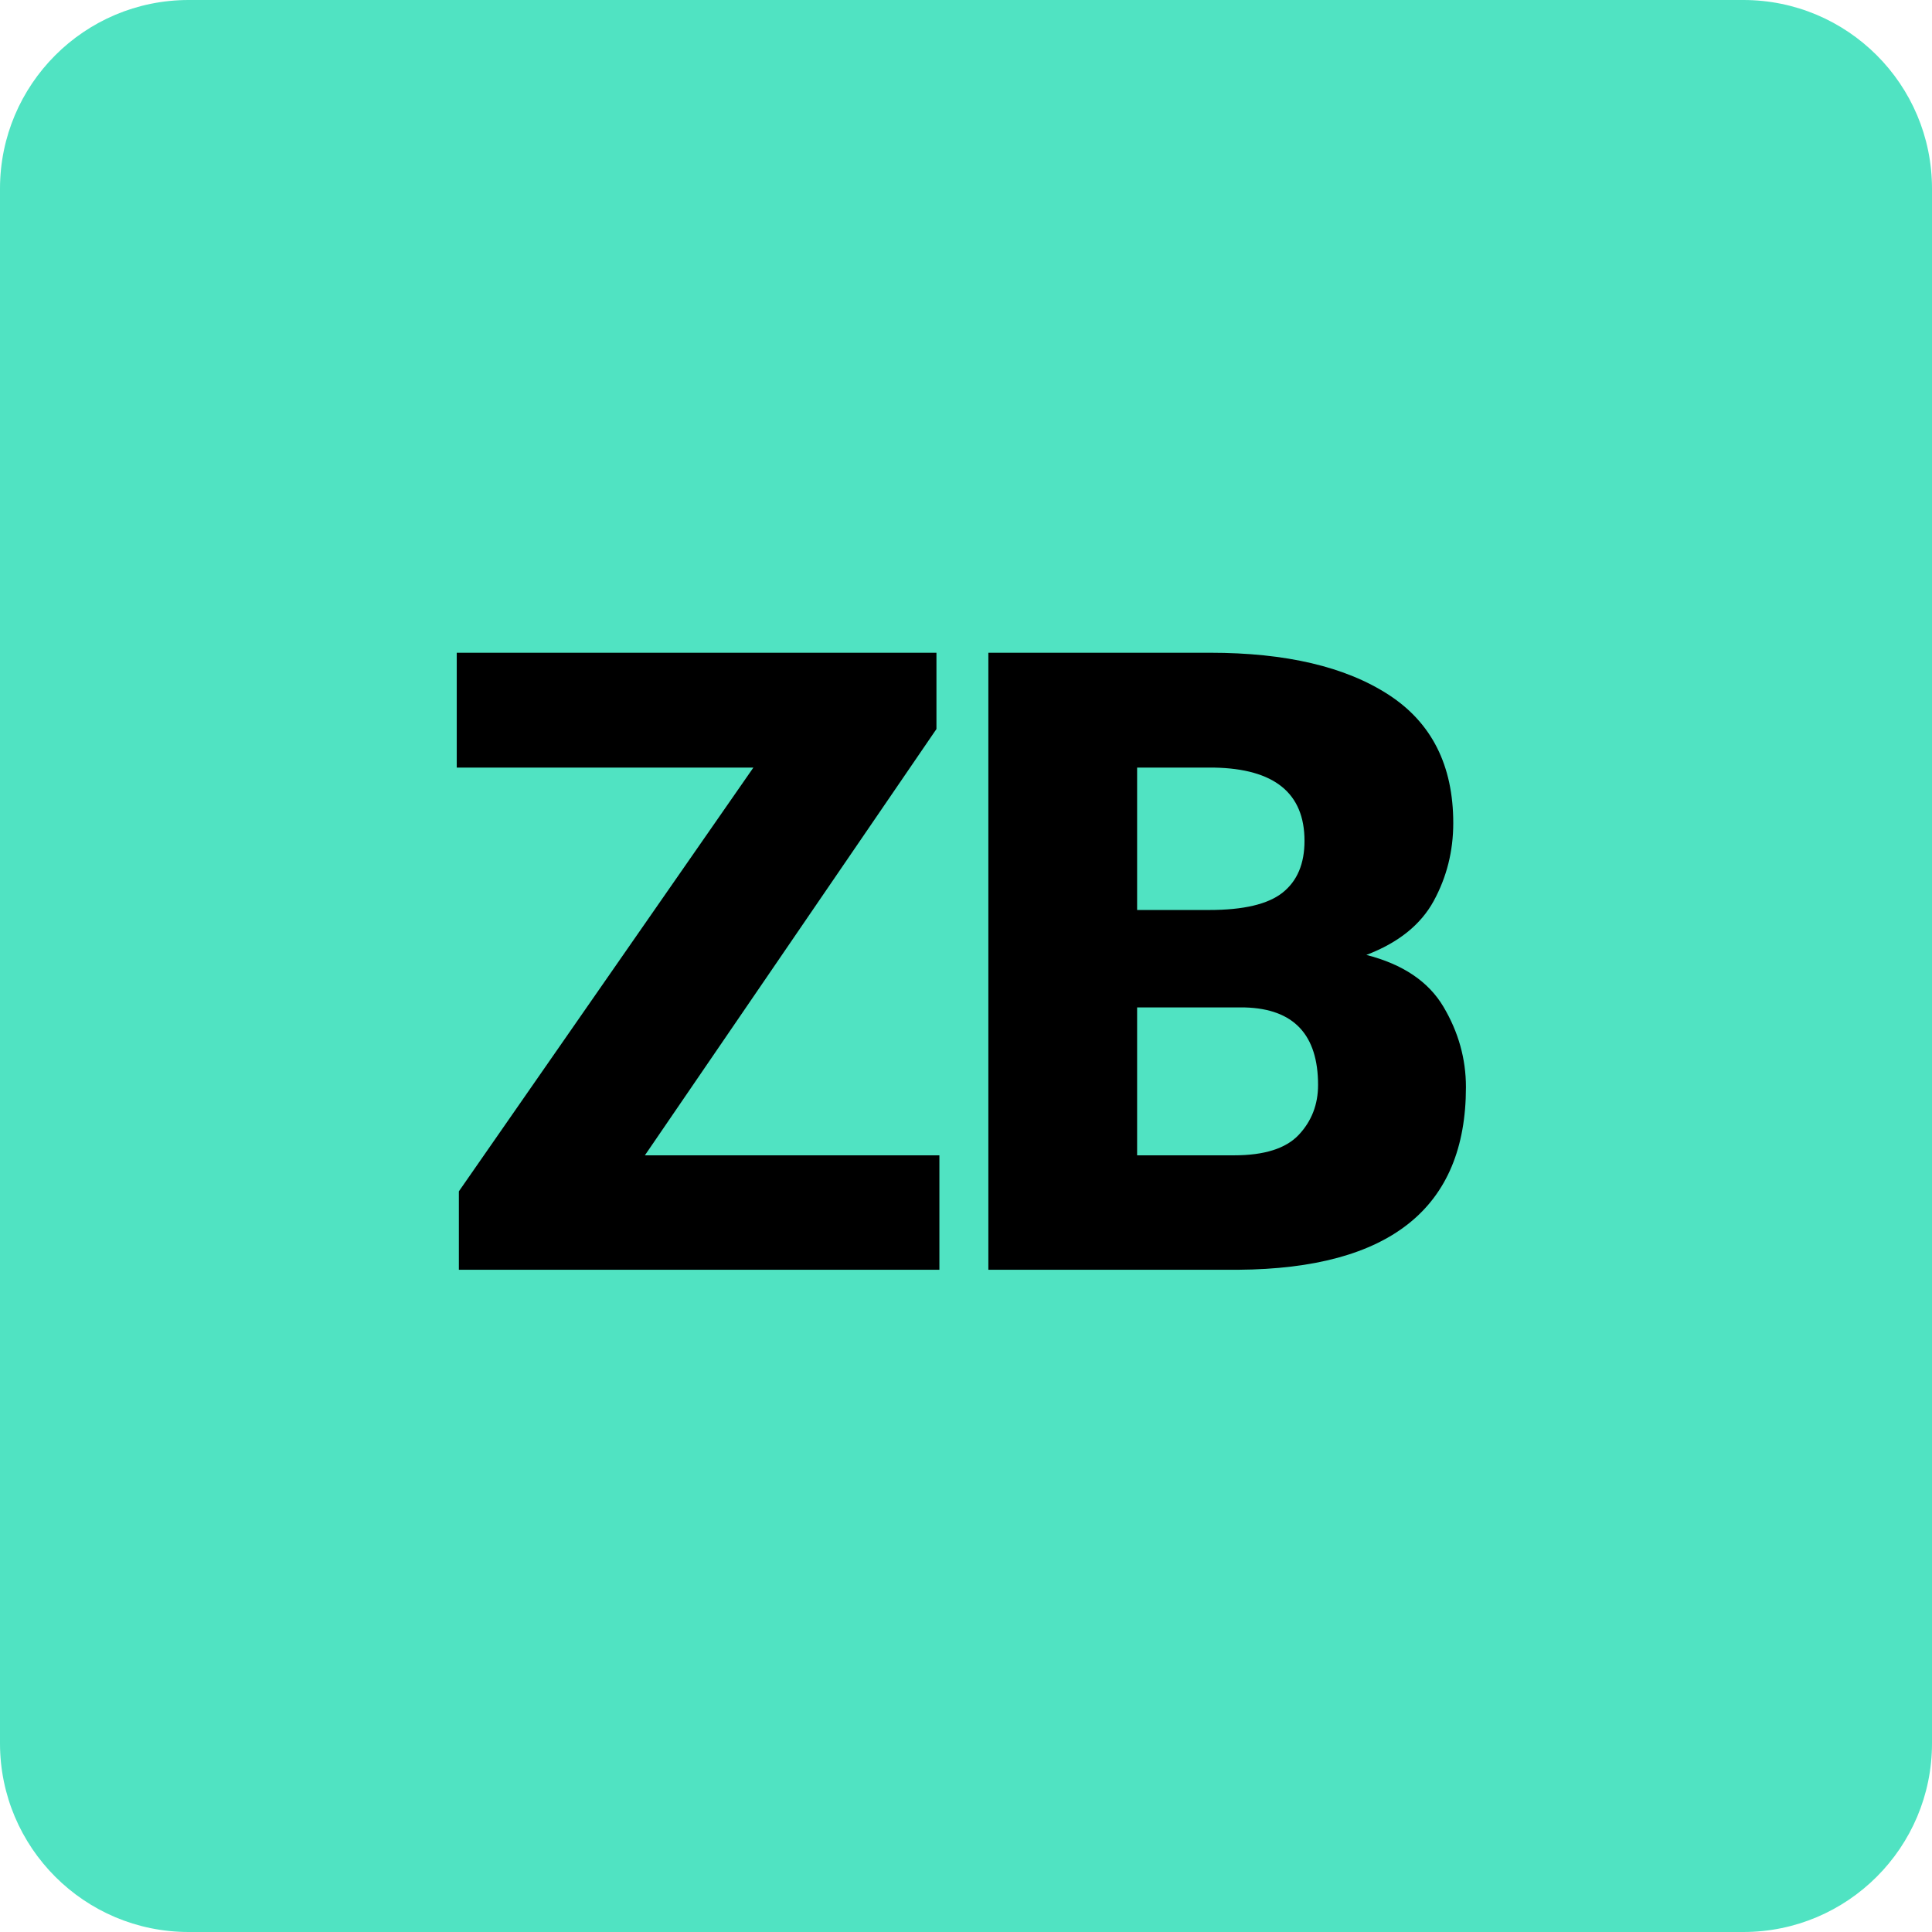
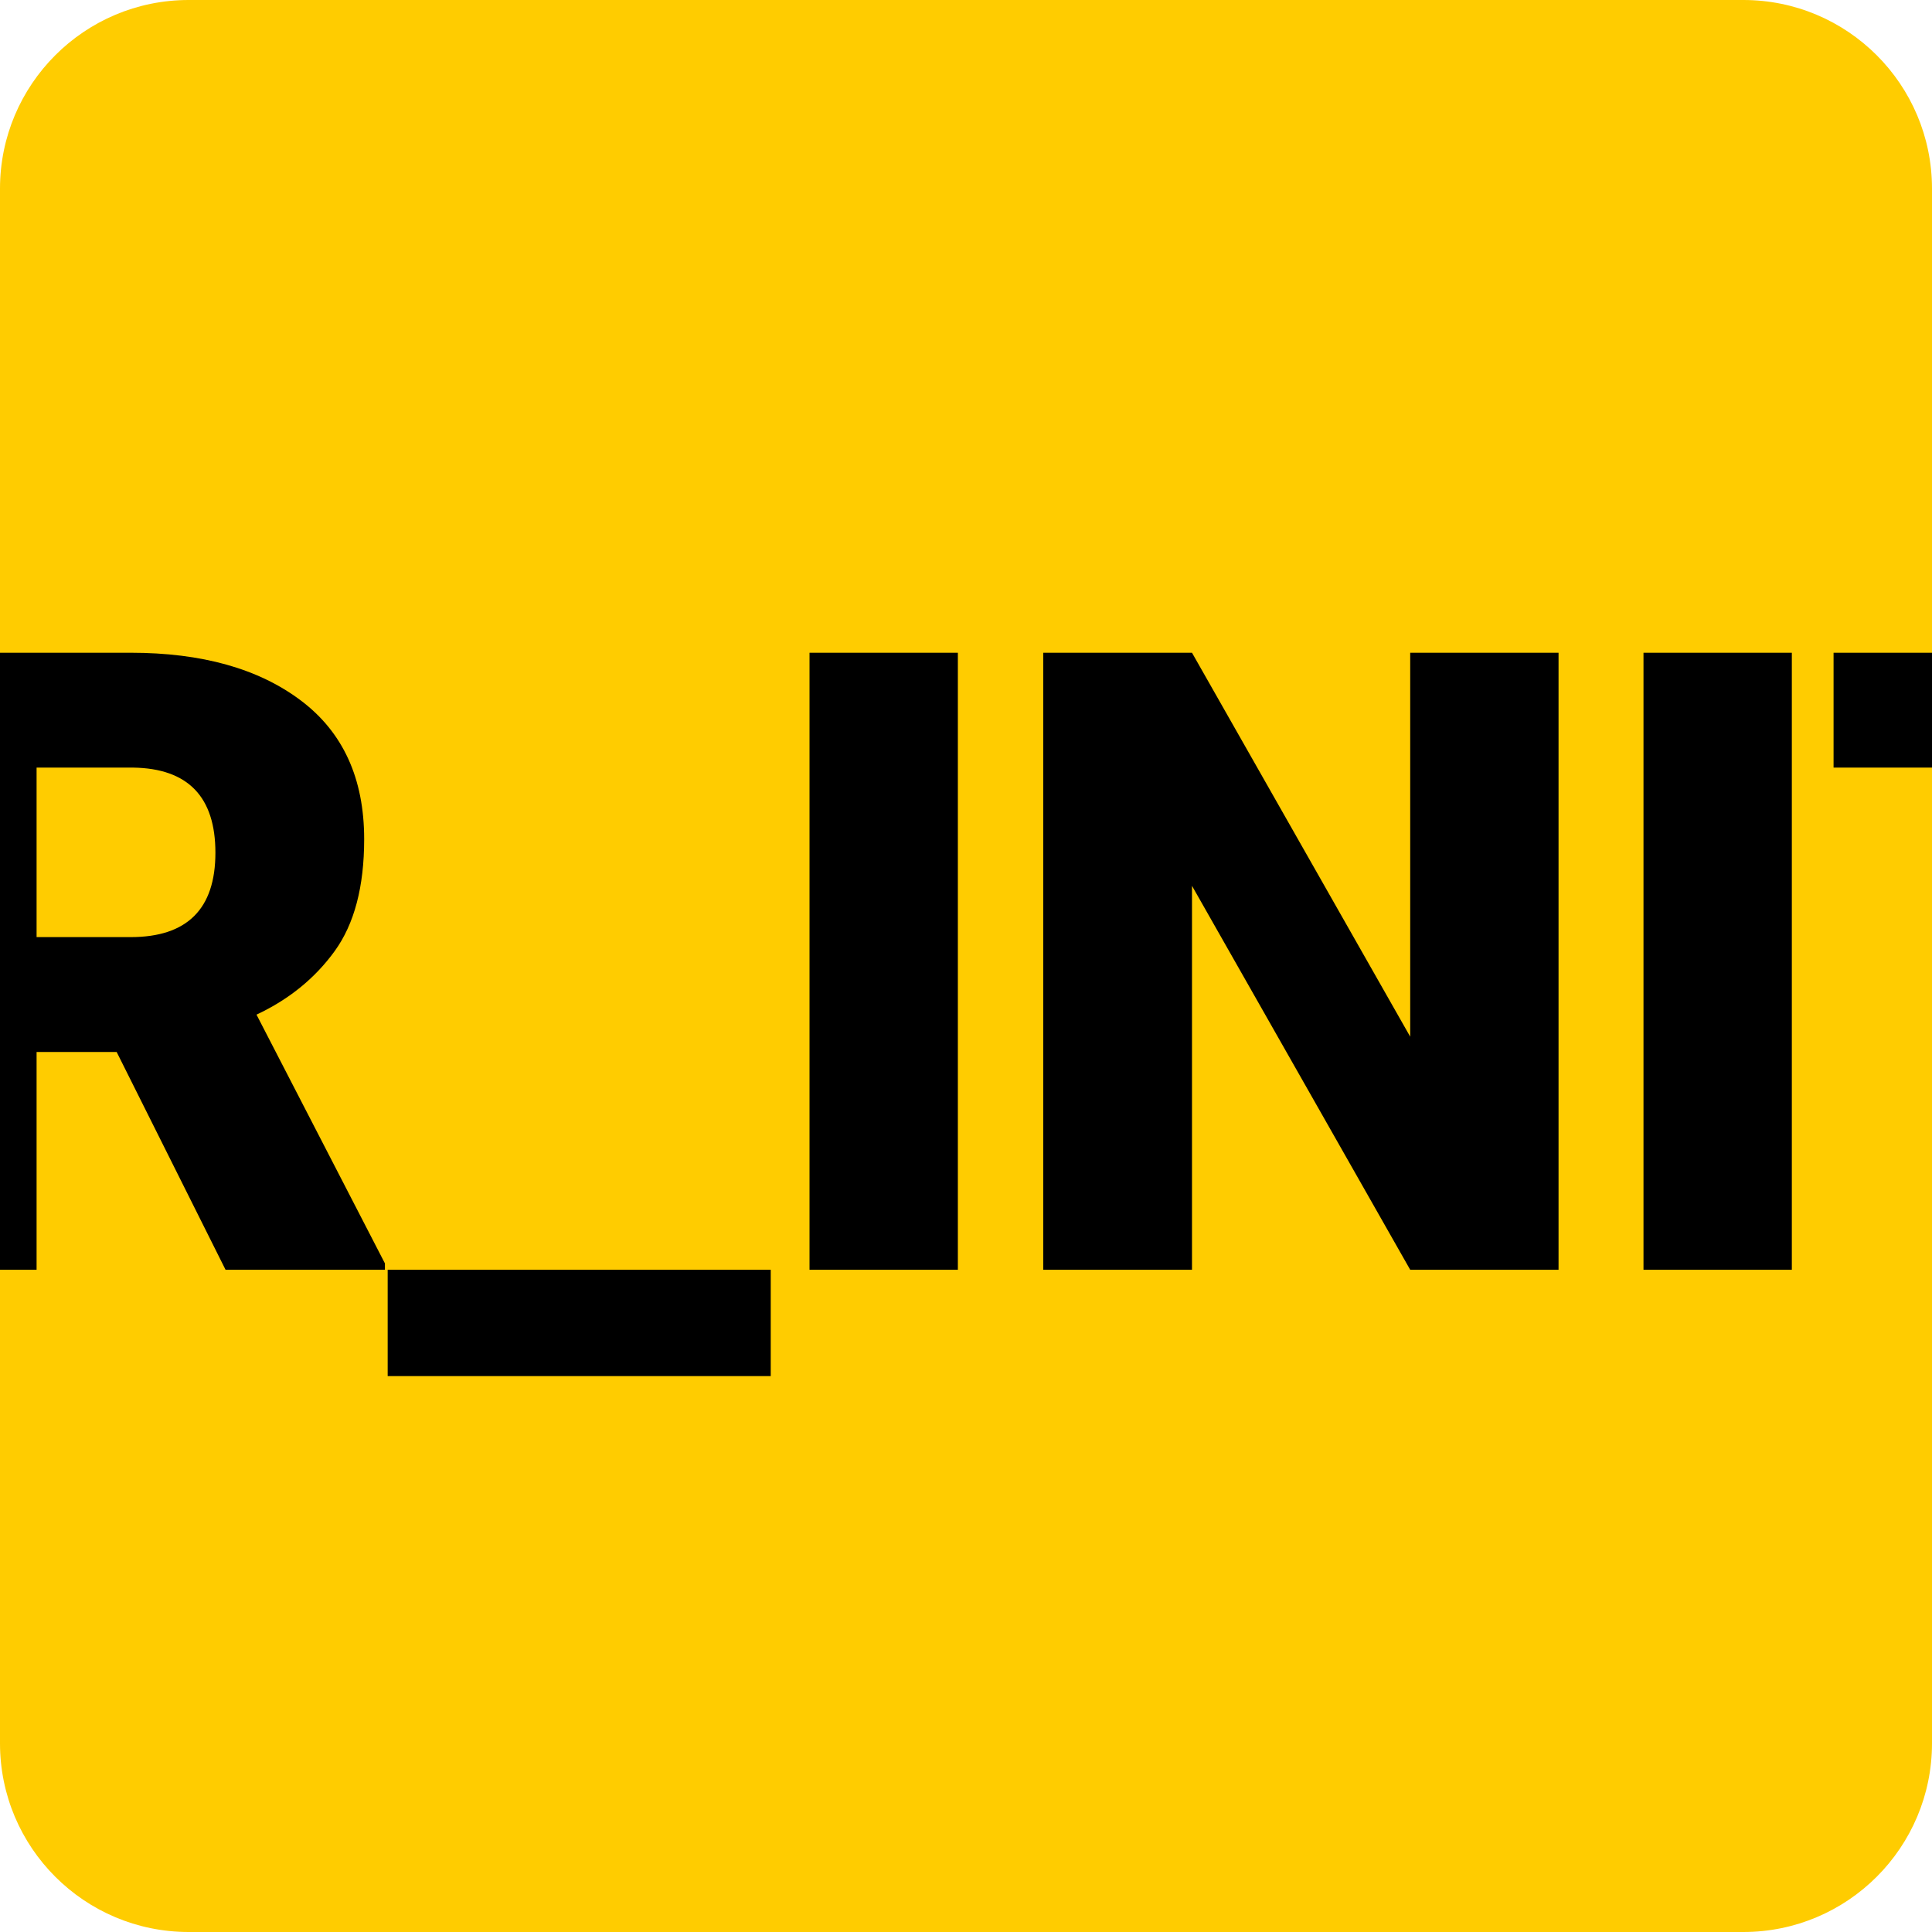
<svg xmlns="http://www.w3.org/2000/svg" version="1.1" viewBox="0 0 512 512" class="avatar" aria-hidden="true">
  <defs>
    <clipPath id="porthole">
      <circle cx="50%" cy="50%" r="50%" />
    </clipPath>
  </defs>
  <g>
-     <rect width="100%" height="100%" rx="50" fill="#50E3C2" />
+     <rect width="100%" height="100%" rx="50" fill="#FFCC00" />
    <text x="50%" y="50%" fill="#000000" text-anchor="middle" dy="0.35em" font-family="-apple-system, BlinkMacSystemFont, Segoe UI, Roboto, Helvetica, Arial, sans-serif" font-size="230" font-weight="800" letter-spacing="-5">
-       ZB
+       _USER_INITIAL_
    </text>
  </g>
</svg>
